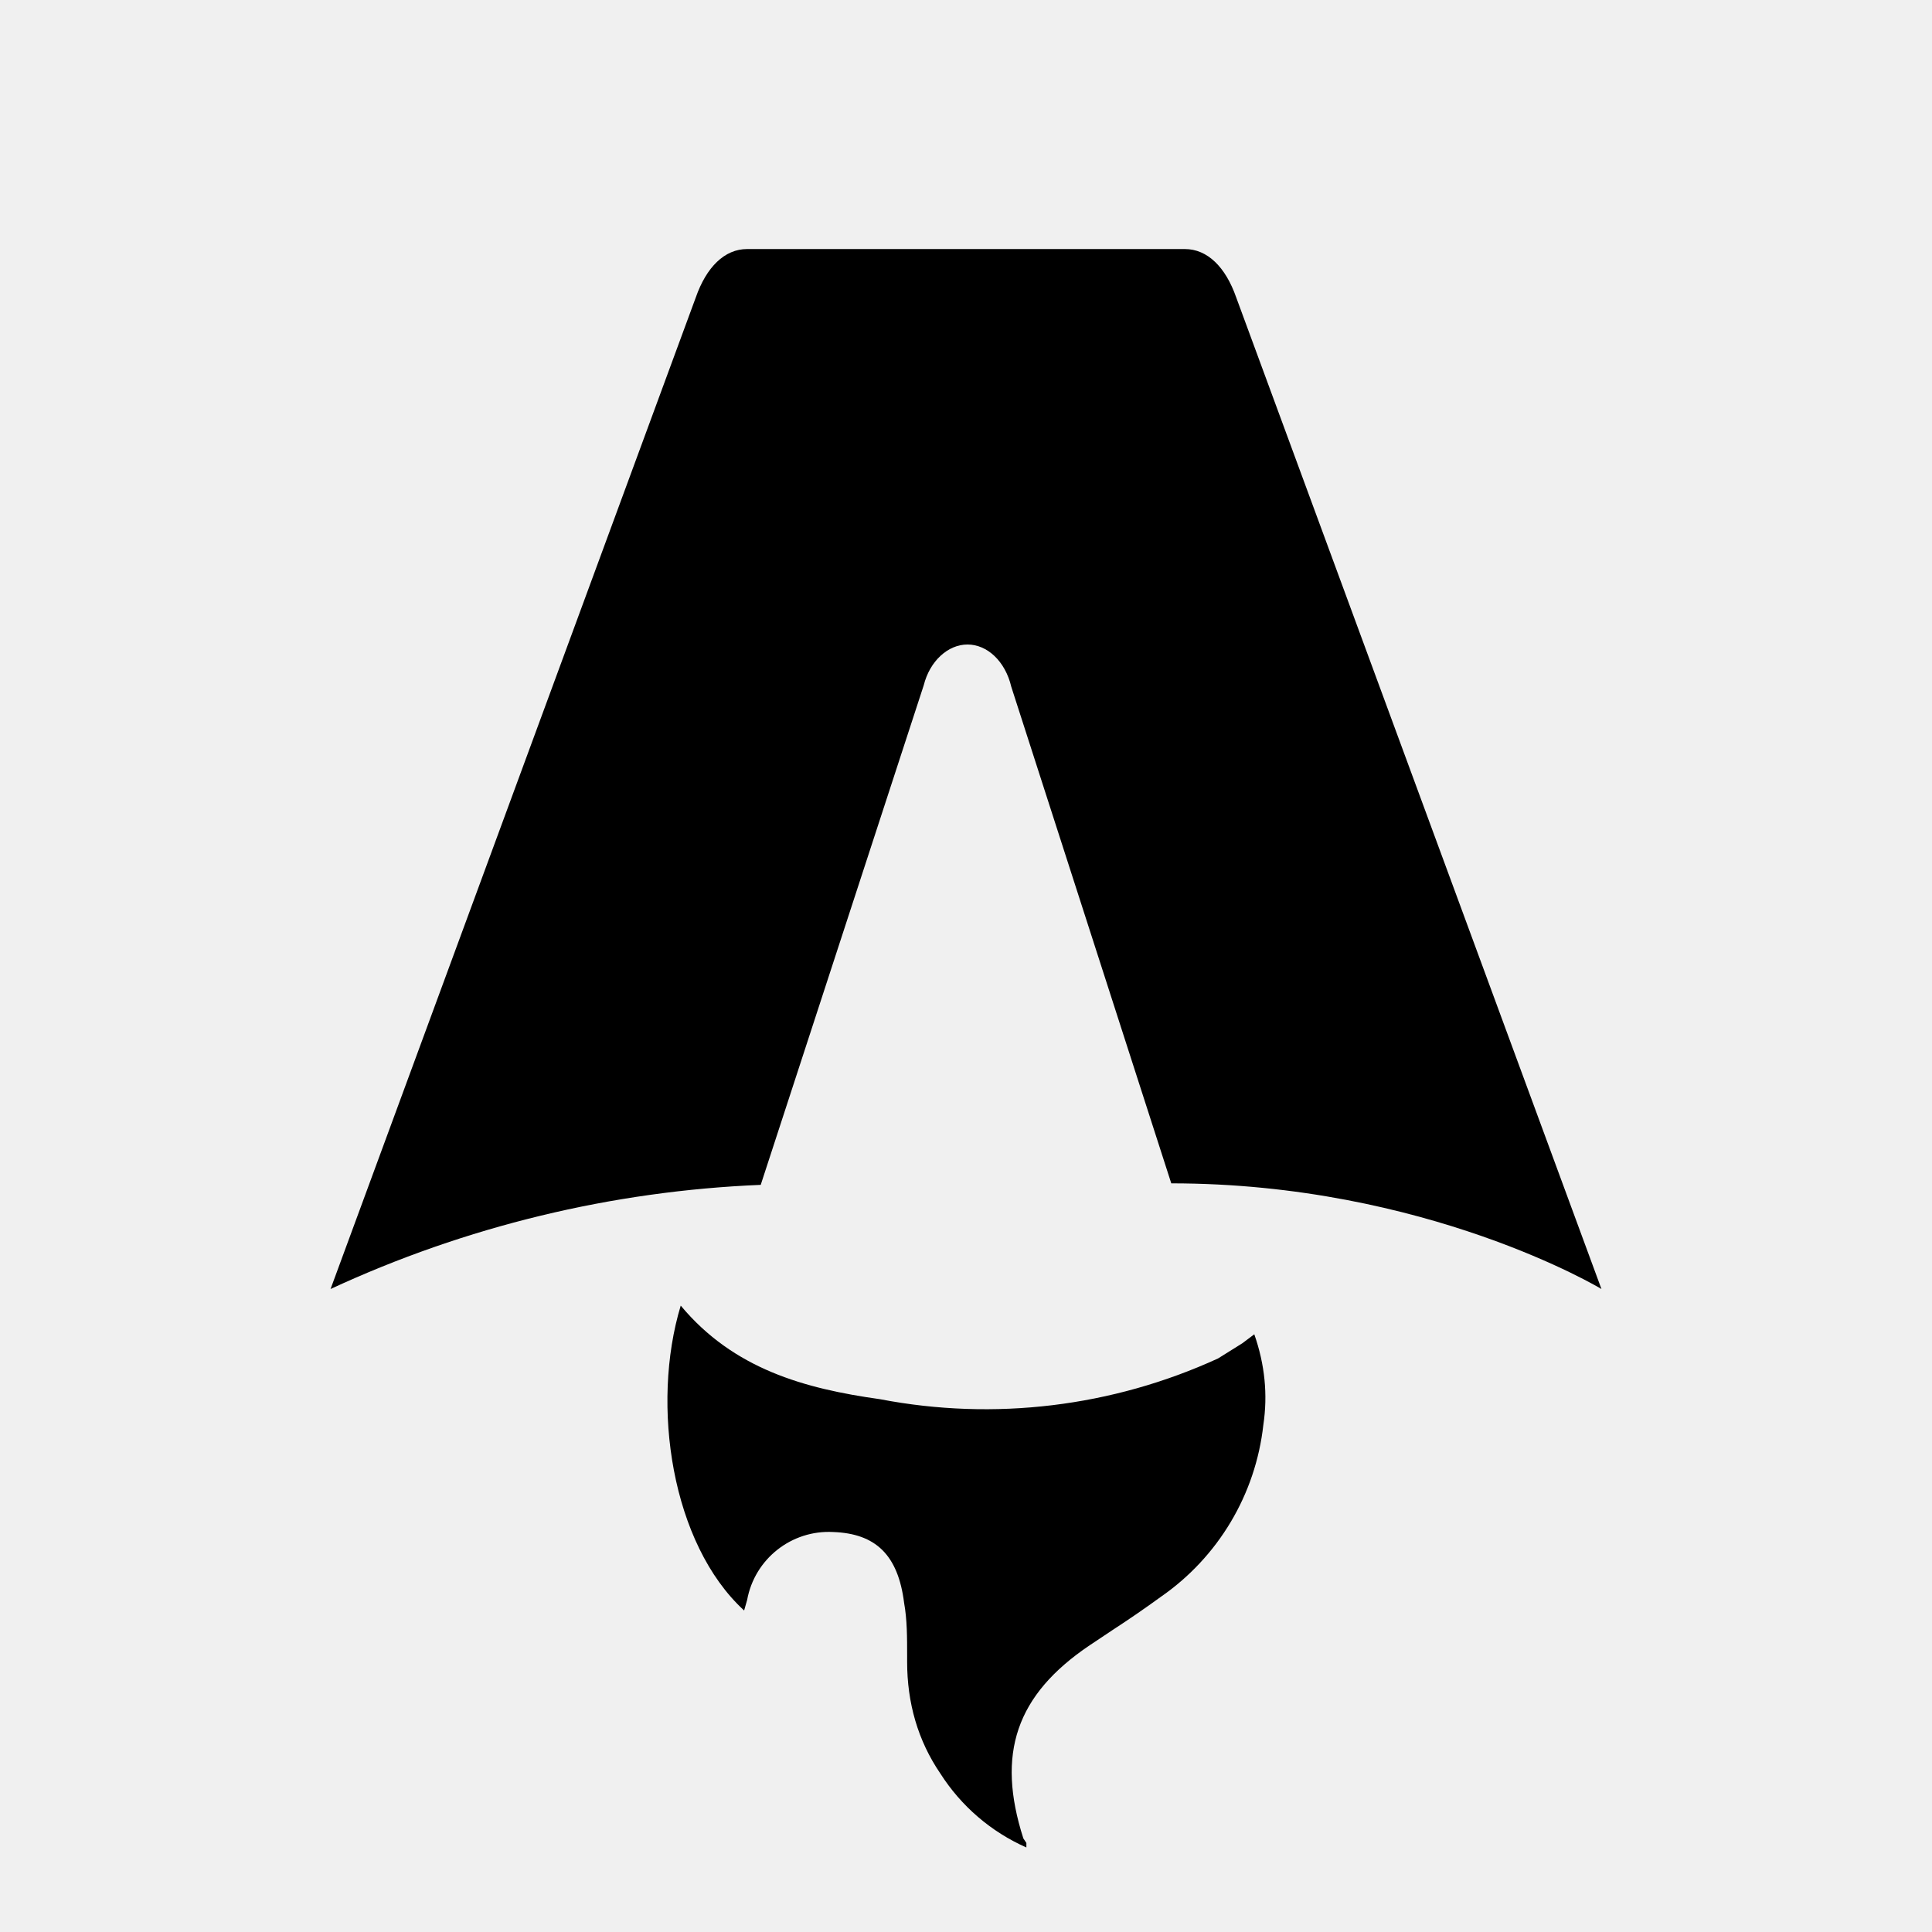
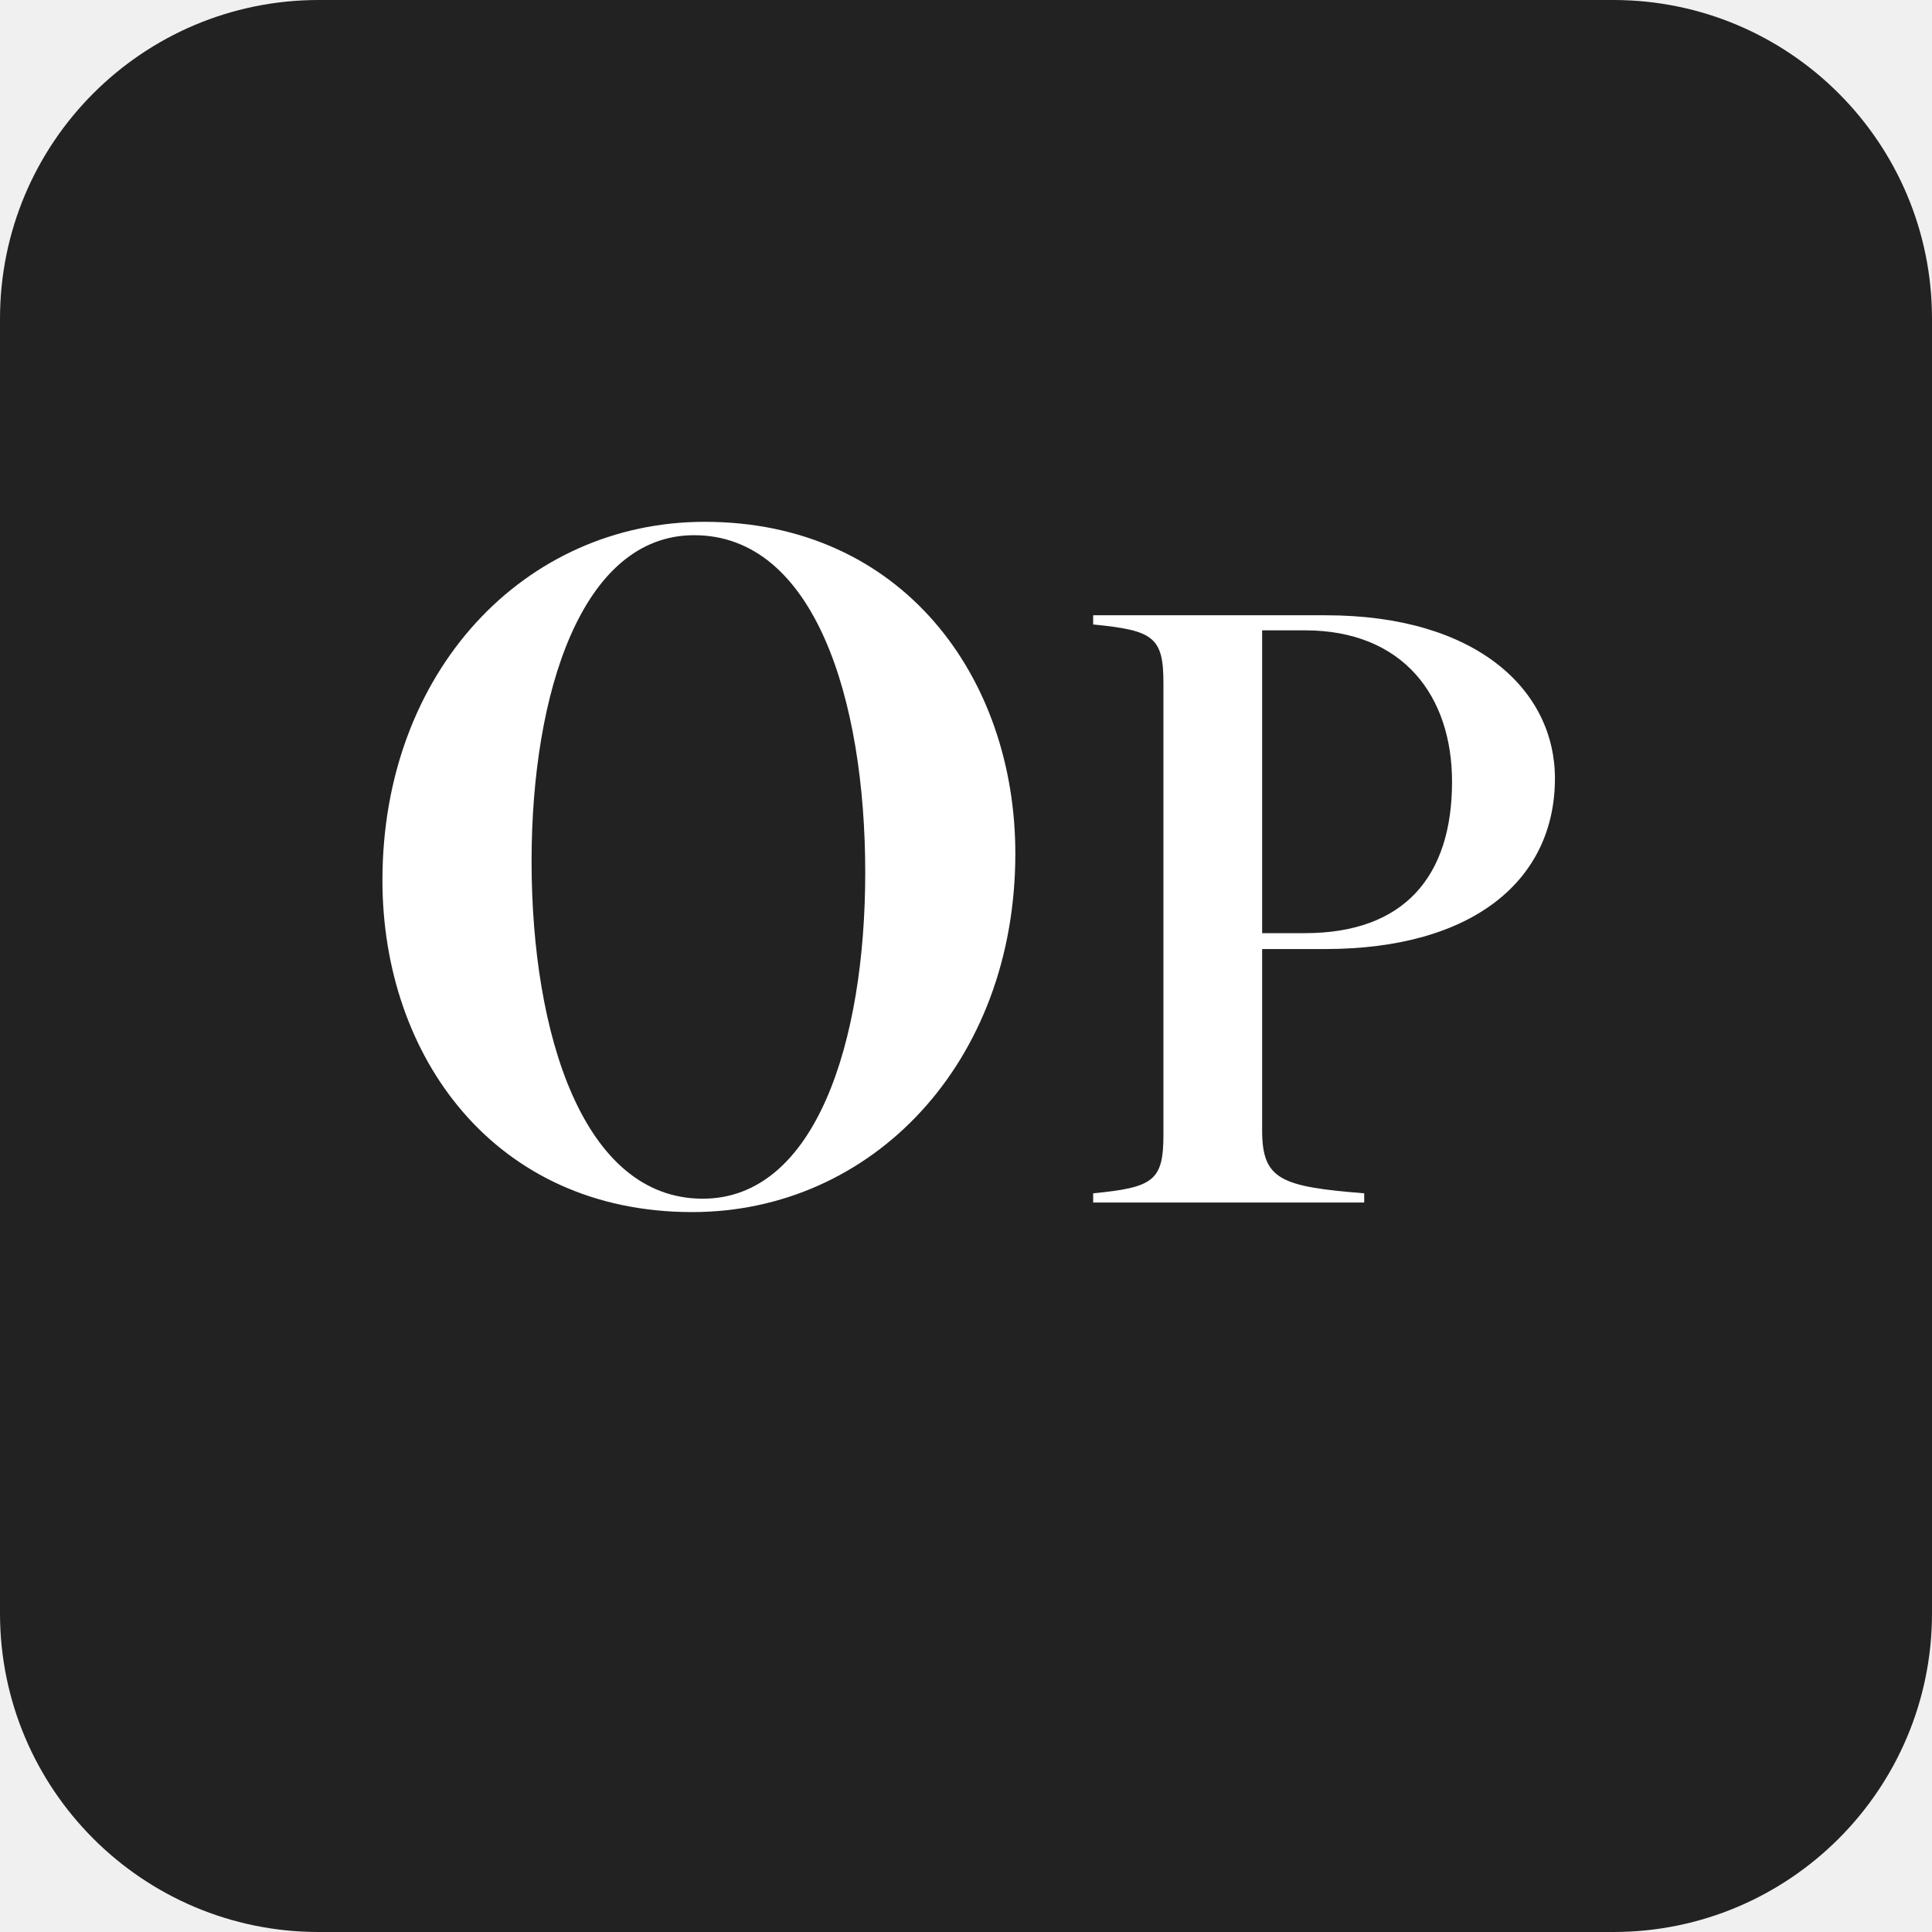
- <svg xmlns="http://www.w3.org/2000/svg" fill="none" viewBox="0 0 128 128">
-   <path d="M50.4 78.5a75.1 75.1 0 0 0-28.5 6.9l24.2-65.7c.7-2 1.9-3.2 3.4-3.2h29c1.5 0 2.7 1.2 3.4 3.2l24.2 65.7s-11.6-7-28.5-7L67 45.5c-.4-1.7-1.6-2.8-2.9-2.8-1.3 0-2.5 1.1-2.9 2.7L50.4 78.5Zm-1.1 28.2Zm-4.2-20.2c-2 6.6-.6 15.8 4.2 20.2a17.5 17.5 0 0 1 .2-.7 5.5 5.5 0 0 1 5.7-4.5c2.8.1 4.3 1.5 4.7 4.7.2 1.1.2 2.3.2 3.5v.4c0 2.7.7 5.2 2.2 7.4a13 13 0 0 0 5.7 4.9v-.3l-.2-.3c-1.8-5.6-.5-9.5 4.4-12.8l1.5-1a73 73 0 0 0 3.2-2.2 16 16 0 0 0 6.8-11.4c.3-2 .1-4-.6-6l-.8.6-1.6 1a37 37 0 0 1-22.4 2.7c-5-.7-9.7-2-13.2-6.2Z" />
-   <style>
-         path { fill: #000; }
-         @media (prefers-color-scheme: dark) {
-             path { fill: #FFF; }
-         }
-     </style>
+ <svg xmlns="http://www.w3.org/2000/svg" width="32" height="32" viewBox="0 0 194 194" fill="none">
+   <rect width="194" height="194" rx="32" fill="#222222" />
+   <path d="M109.769 61.782H133.121C148.325 61.782 156.137 69.342 156.137 78.162C156.137 88.326 147.989 95.298 133.037 95.298H126.737V113.526C126.737 118.482 128.669 119.154 136.985 119.826V120.75H109.769V119.826C115.817 119.238 116.825 118.566 116.825 113.946V68.586C116.825 63.966 115.817 63.294 109.769 62.706V61.782ZM126.737 63.294V93.702H131.021C141.017 93.702 145.805 87.99 145.805 78.498C145.805 69.93 140.933 63.294 131.021 63.294H126.737Z" fill="white" />
+   <path d="M70.754 52.398C90.626 52.398 101.954 68.046 101.954 85.71C101.954 106.734 87.554 121.71 69.506 121.71C49.634 121.71 38.402 106.062 38.402 88.398C38.402 67.374 52.706 52.398 70.754 52.398ZM69.698 53.742C58.466 53.742 53.378 69.486 53.378 86.478C53.378 103.854 58.562 120.366 70.562 120.366C81.89 120.366 86.882 104.622 86.882 87.63C86.882 70.254 81.794 53.742 69.698 53.742Z" fill="white" />
</svg>
